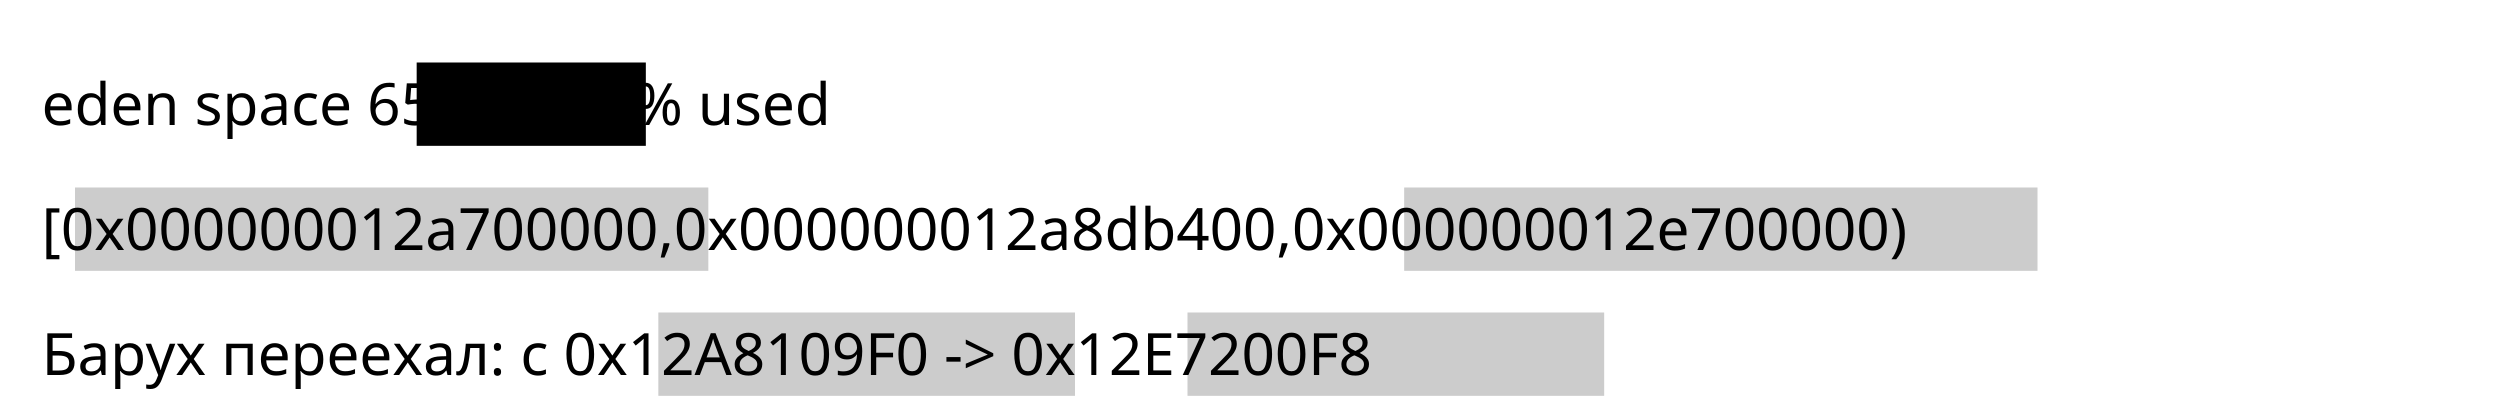
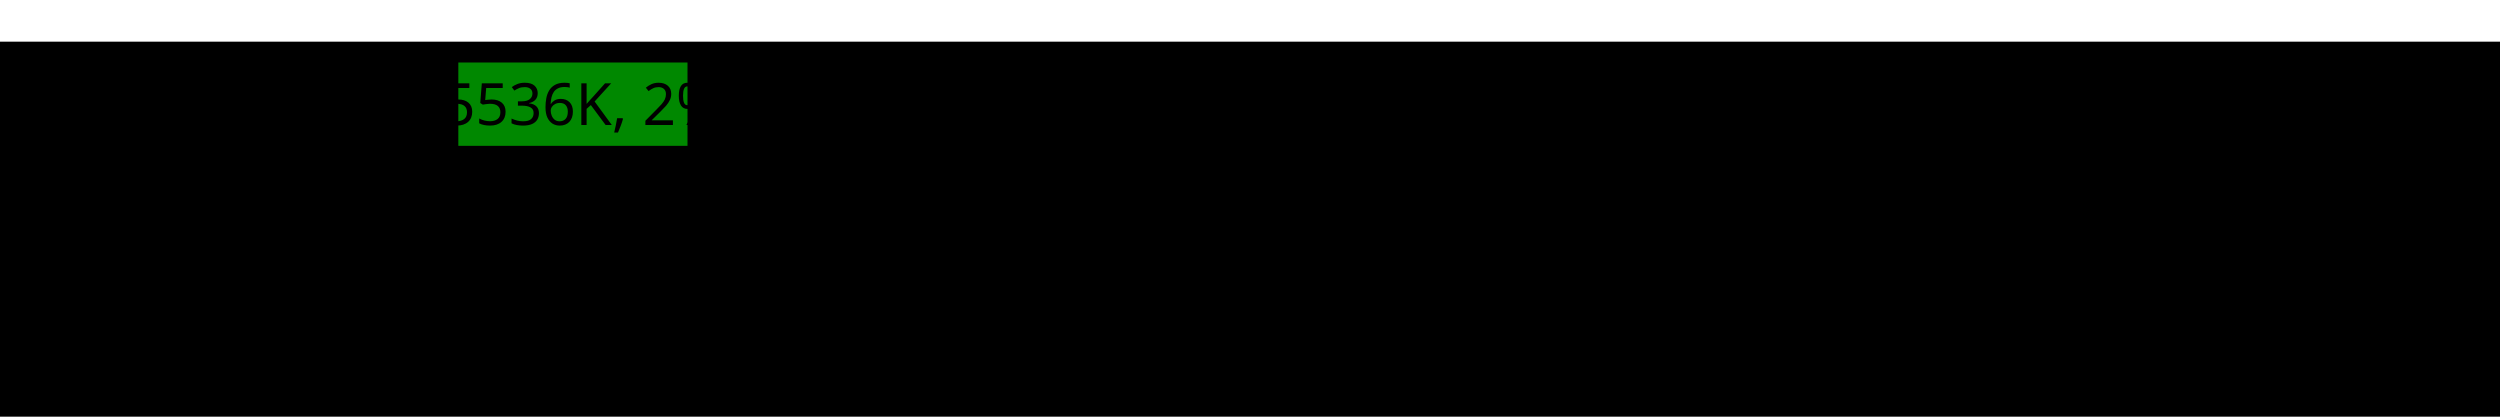
<svg xmlns="http://www.w3.org/2000/svg" height="200" version="1.1" width="1200">
  <defs>
    <style type="text/css">

.link {
  fill:none;
  stroke:black;
  stroke-width:1.2;
  marker-end:url(#TriangleOutL);
}

.code{
  font-size:14px;
    fill:#000000;
    font-family:PT Mono;
}

+ .code2 {
+ fill:#080
+ }
+ 
.code1, .code3, .code4 {
-   opacity:0.2;
+   opacity:0.1;
}
    </style>
  </defs>
  <g transform="translate(-120 20) scale(2)">
-     <g transform="translate(0 20)">
+     <g transform="translate(10 20)">
+       <rect class="log" height="90" width="1250" x="-50" y="-20" />
+       <path class="log" d="M 55,-15 l5,5 l-5,5 l5,5 l-5,5 l5,5 l-5,5 l5,5 l-5,5 l5,5 l-5,5 l5,5 l-5,5 l5,5 l-5,5 l5,5 l-5,5" />
      <rect class="code2" height="20" width="55" x="160" y="-15" />
      <text class="code" x="70" y="0">eden space 65536K, 2% used</text>
      <rect class="code1" height="20" width="152" x="78" y="15" />
      <rect class="code1" height="20" width="152" x="397" y="15" />
      <text class="code" x="70" y="30">[0x000000012a700000,0x000000012a8db400,0x000000012e700000)</text>
-       <rect class="code3" height="20" width="100" x="218" y="45" />
-       <rect class="code4" height="20" width="100" x="345" y="45" />
-       <text class="code" x="70" y="60">Барух переехал: с 0x12A8109F0 -&gt; 0x12E7200F8</text>
+       <rect class="code3" height="20" width="100" x="235" y="45" />
+       <rect class="code4" height="20" width="100" x="363" y="45" />
+       <text class="code" x="70" y="60">Объект перемещён: с 0x12A8109F0 -&gt; 0x12E7200F8</text>
    </g>
  </g>
</svg>
